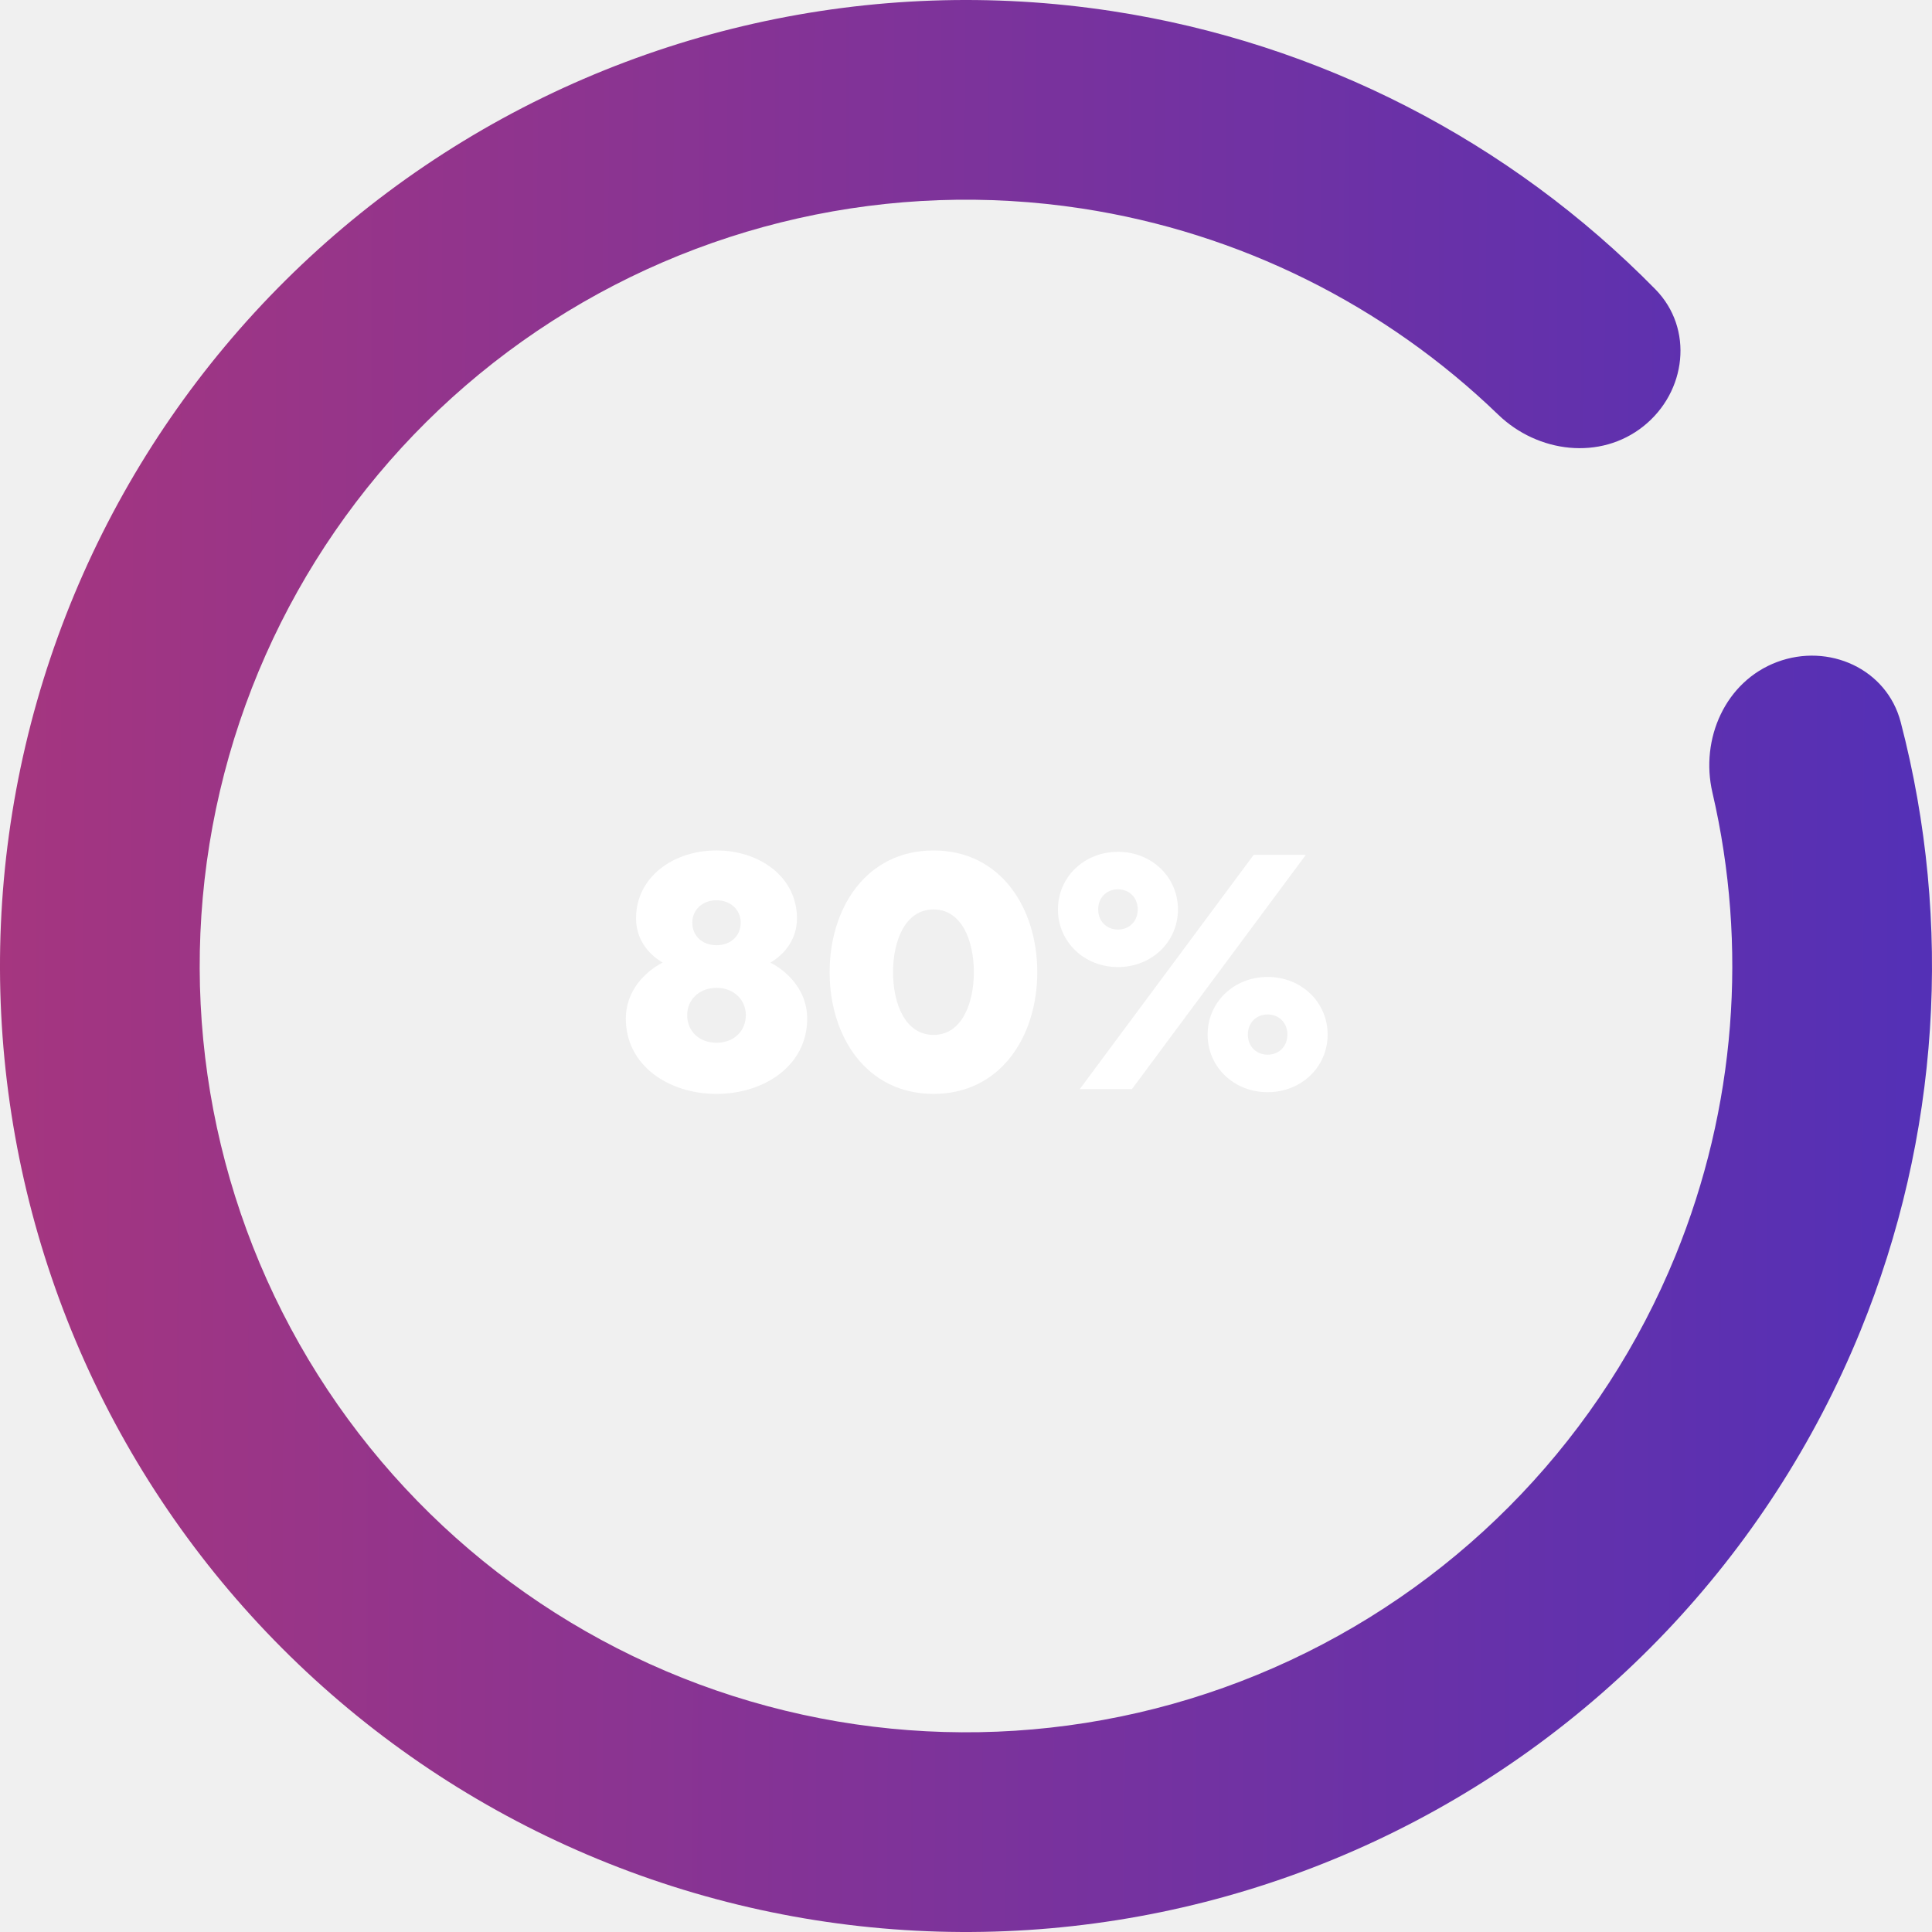
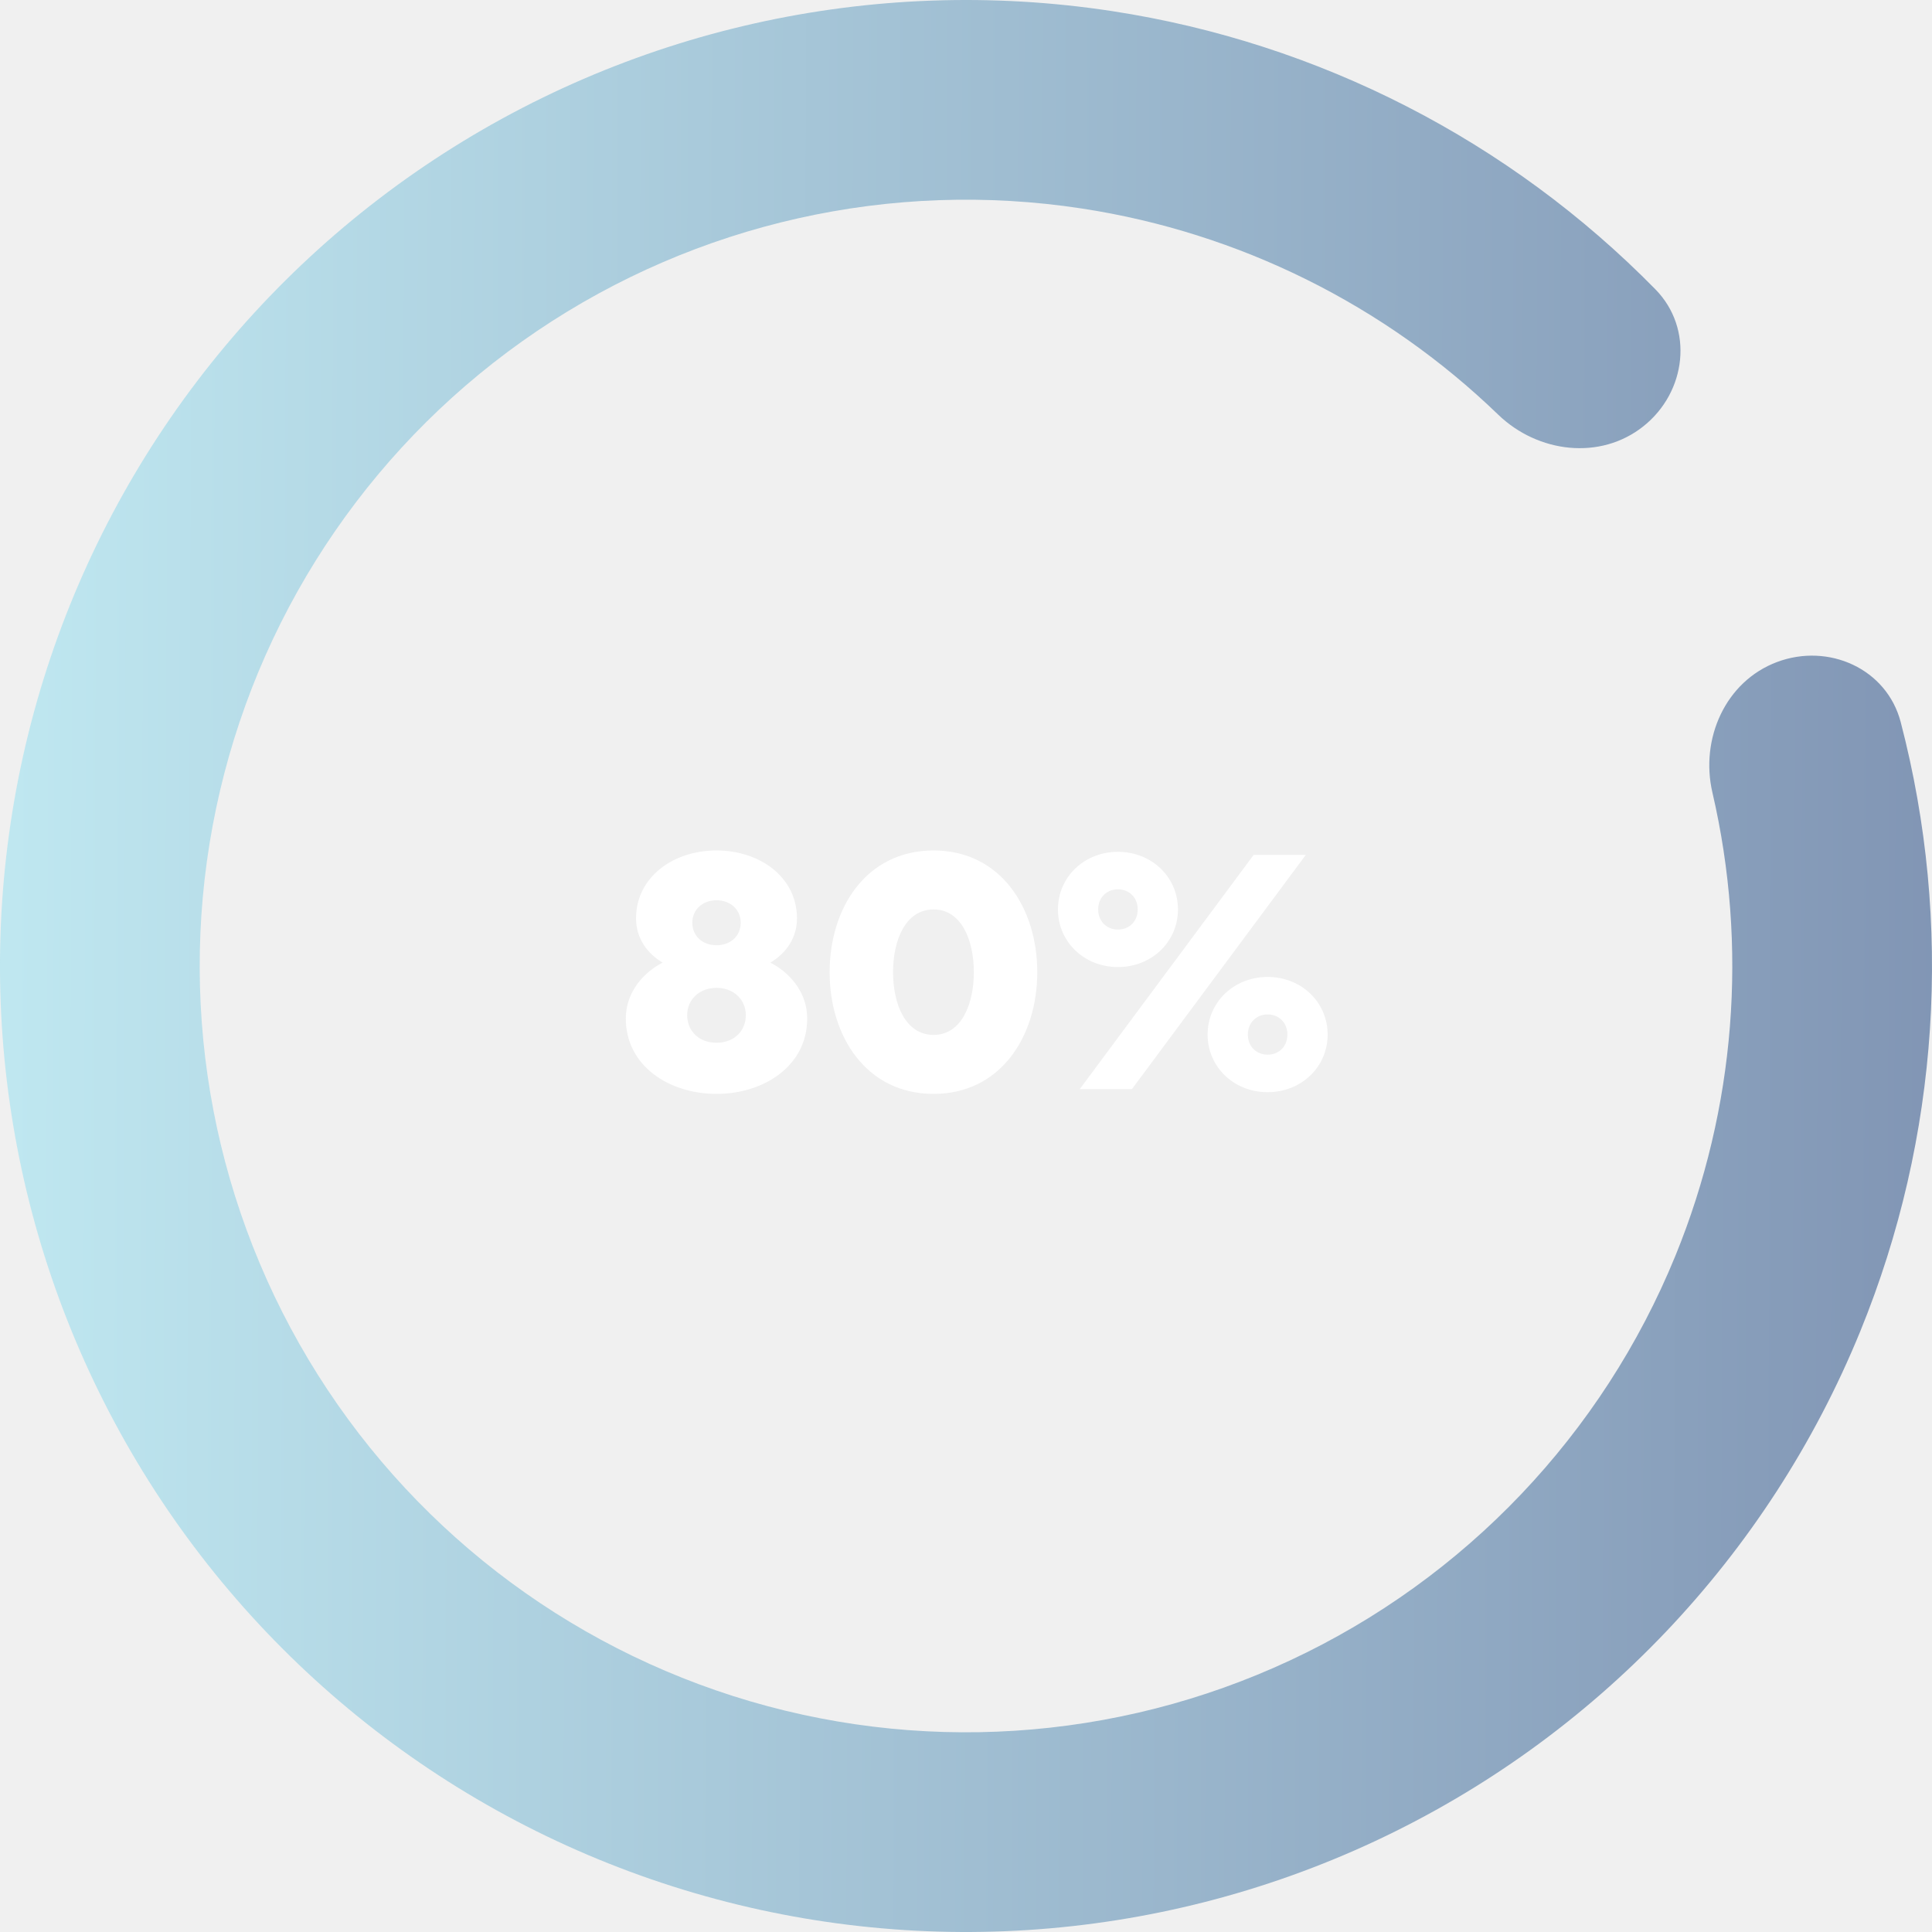
<svg xmlns="http://www.w3.org/2000/svg" width="204" height="204" viewBox="0 0 204 204" fill="none">
  <path d="M187.639 69.902C193.092 67.859 199.226 70.614 200.696 76.248C206.238 97.486 204.802 120.051 196.436 140.546C186.737 164.31 168.435 183.543 145.182 194.409C121.928 205.275 95.433 206.975 70.982 199.169C46.531 191.364 25.921 174.628 13.264 152.299C0.607 129.97 -3.166 103.69 2.696 78.702C8.559 53.713 23.627 31.854 44.894 17.484C66.161 3.114 92.064 -2.709 117.435 1.175C139.317 4.524 159.415 14.883 174.791 30.547C178.869 34.702 178.083 41.38 173.529 45.009C168.975 48.637 162.385 47.827 158.195 43.783C146.212 32.215 130.877 24.564 114.244 22.018C94.118 18.937 73.57 23.557 56.699 34.956C39.829 46.355 27.876 63.696 23.225 83.518C18.574 103.34 21.568 124.188 31.608 141.901C41.649 159.614 57.998 172.89 77.394 179.082C96.791 185.274 117.809 183.925 136.255 175.305C154.701 166.686 169.219 151.429 176.914 132.578C183.273 116.999 184.584 99.912 180.815 83.688C179.497 78.016 182.187 71.946 187.639 69.902Z" fill="url(#paint0_linear_16_344)" />
  <path d="M75.656 89.8C71.048 89.8 67.16 92.644 67.16 96.964C67.16 99.016 68.276 100.636 69.968 101.644C68.06 102.616 66.08 104.668 66.08 107.548C66.08 112.552 70.652 115.504 75.656 115.504C80.66 115.504 85.232 112.552 85.232 107.548C85.232 104.668 83.252 102.616 81.344 101.644C83.036 100.636 84.152 99.016 84.152 96.964C84.152 92.644 80.264 89.8 75.656 89.8ZM78.752 107.188C78.752 108.88 77.492 110.104 75.656 110.104C73.82 110.104 72.56 108.88 72.56 107.188C72.56 105.568 73.82 104.308 75.656 104.308C77.492 104.308 78.752 105.568 78.752 107.188ZM75.656 95.056C77.096 95.056 78.212 96.028 78.212 97.432C78.212 98.836 77.132 99.808 75.656 99.808C74.18 99.808 73.1 98.836 73.1 97.432C73.1 96.028 74.216 95.056 75.656 95.056ZM109.525 102.652C109.525 95.848 105.637 89.8 98.581 89.8C91.489 89.8 87.601 95.848 87.601 102.652C87.601 109.456 91.489 115.504 98.581 115.504C105.637 115.504 109.525 109.456 109.525 102.652ZM102.829 102.652C102.829 106 101.533 109.276 98.581 109.276C95.593 109.276 94.297 106 94.297 102.652C94.297 99.304 95.593 96.028 98.581 96.028C101.533 96.028 102.829 99.304 102.829 102.652ZM124.381 96.028C124.381 92.608 121.609 89.944 118.045 89.944C114.481 89.944 111.709 92.608 111.709 96.028C111.709 99.448 114.481 102.112 118.045 102.112C121.609 102.112 124.381 99.448 124.381 96.028ZM120.133 96.028C120.133 97.288 119.233 98.152 118.045 98.152C116.857 98.152 115.957 97.288 115.957 96.028C115.957 94.768 116.857 93.904 118.045 93.904C119.233 93.904 120.133 94.768 120.133 96.028ZM137.881 90.268H132.373L114.013 115H119.521L137.881 90.268ZM127.513 109.24C127.513 112.66 130.285 115.324 133.849 115.324C137.413 115.324 140.185 112.66 140.185 109.24C140.185 105.82 137.413 103.156 133.849 103.156C130.285 103.156 127.513 105.82 127.513 109.24ZM131.761 109.24C131.761 107.98 132.661 107.116 133.849 107.116C135.037 107.116 135.937 107.98 135.937 109.24C135.937 110.5 135.037 111.364 133.849 111.364C132.661 111.364 131.761 110.5 131.761 109.24Z" fill="white" />
  <defs>
    <linearGradient id="paint0_linear_16_344" x1="-12.435" y1="91.215" x2="228.124" y2="92.098" gradientUnits="userSpaceOnUse">
-       <stop stop-color="#AA367C" />
-       <stop offset="1" stop-color="#4A2FBD" />
+       <stop stop-color="rgba(150, 233, 248, 0.5)" />
+       <stop offset="1" stop-color="rgba(4, 40, 107, 0.5)" />
    </linearGradient>
  </defs>
</svg>
